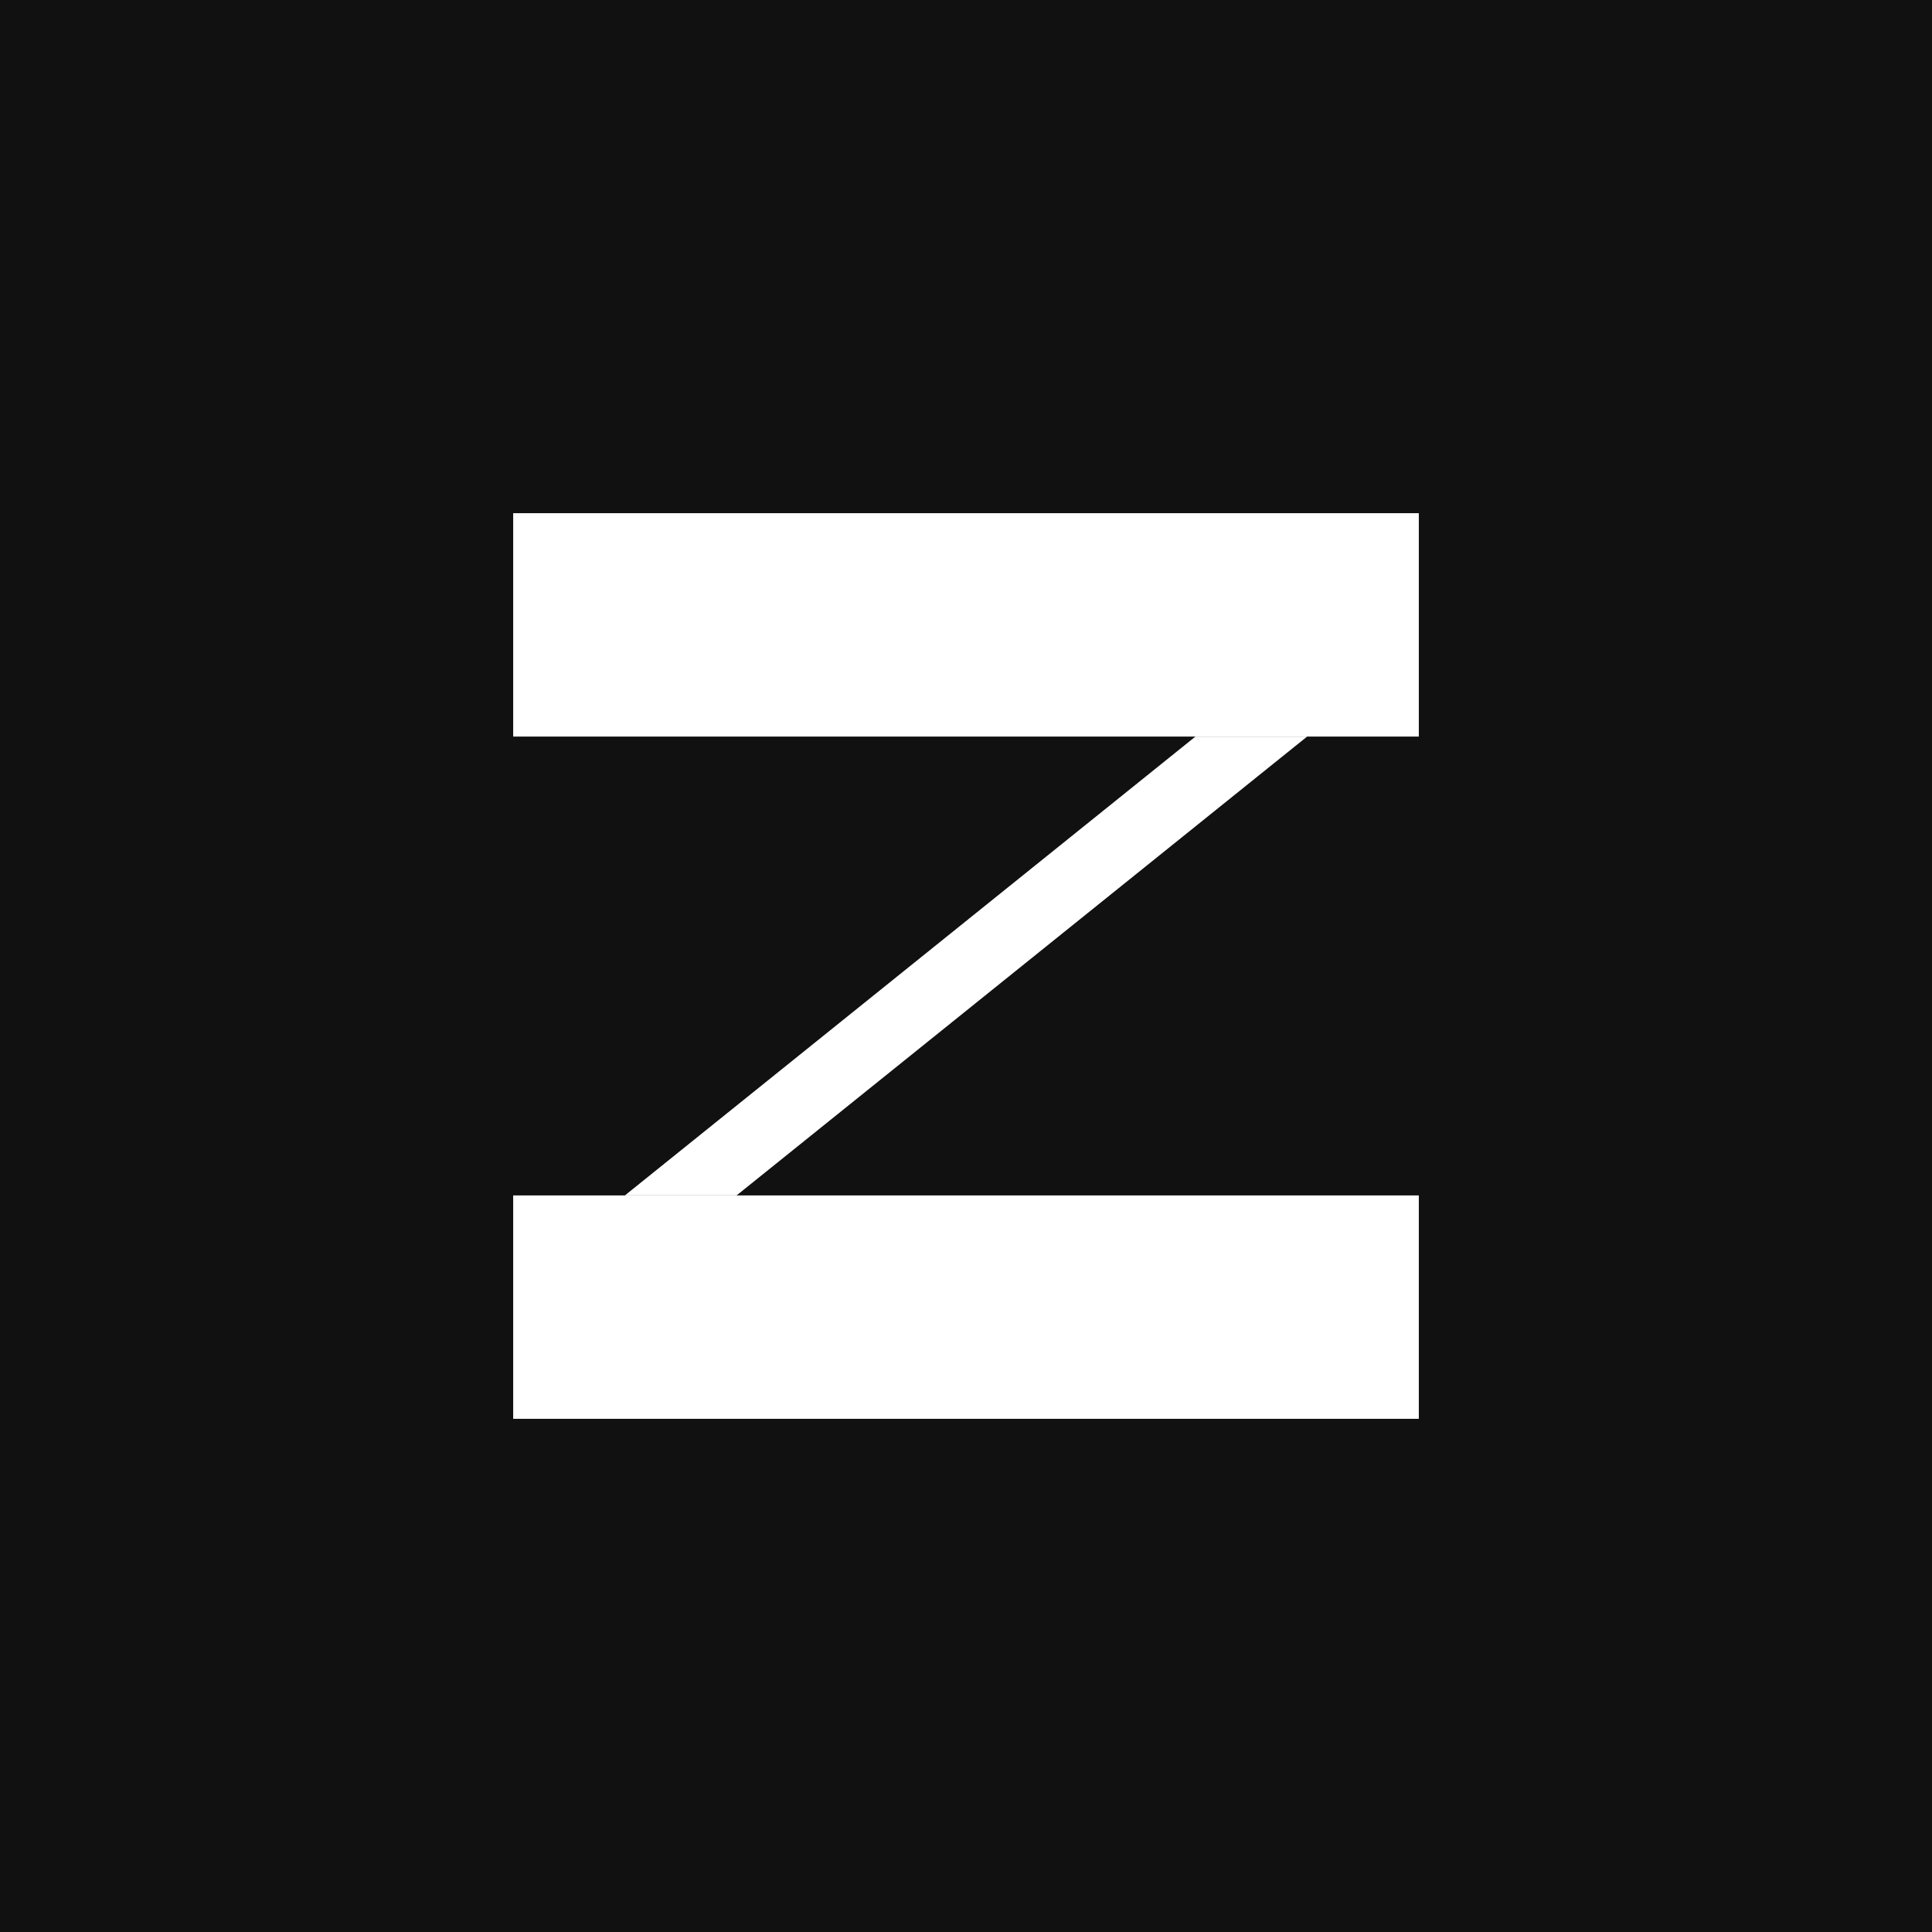
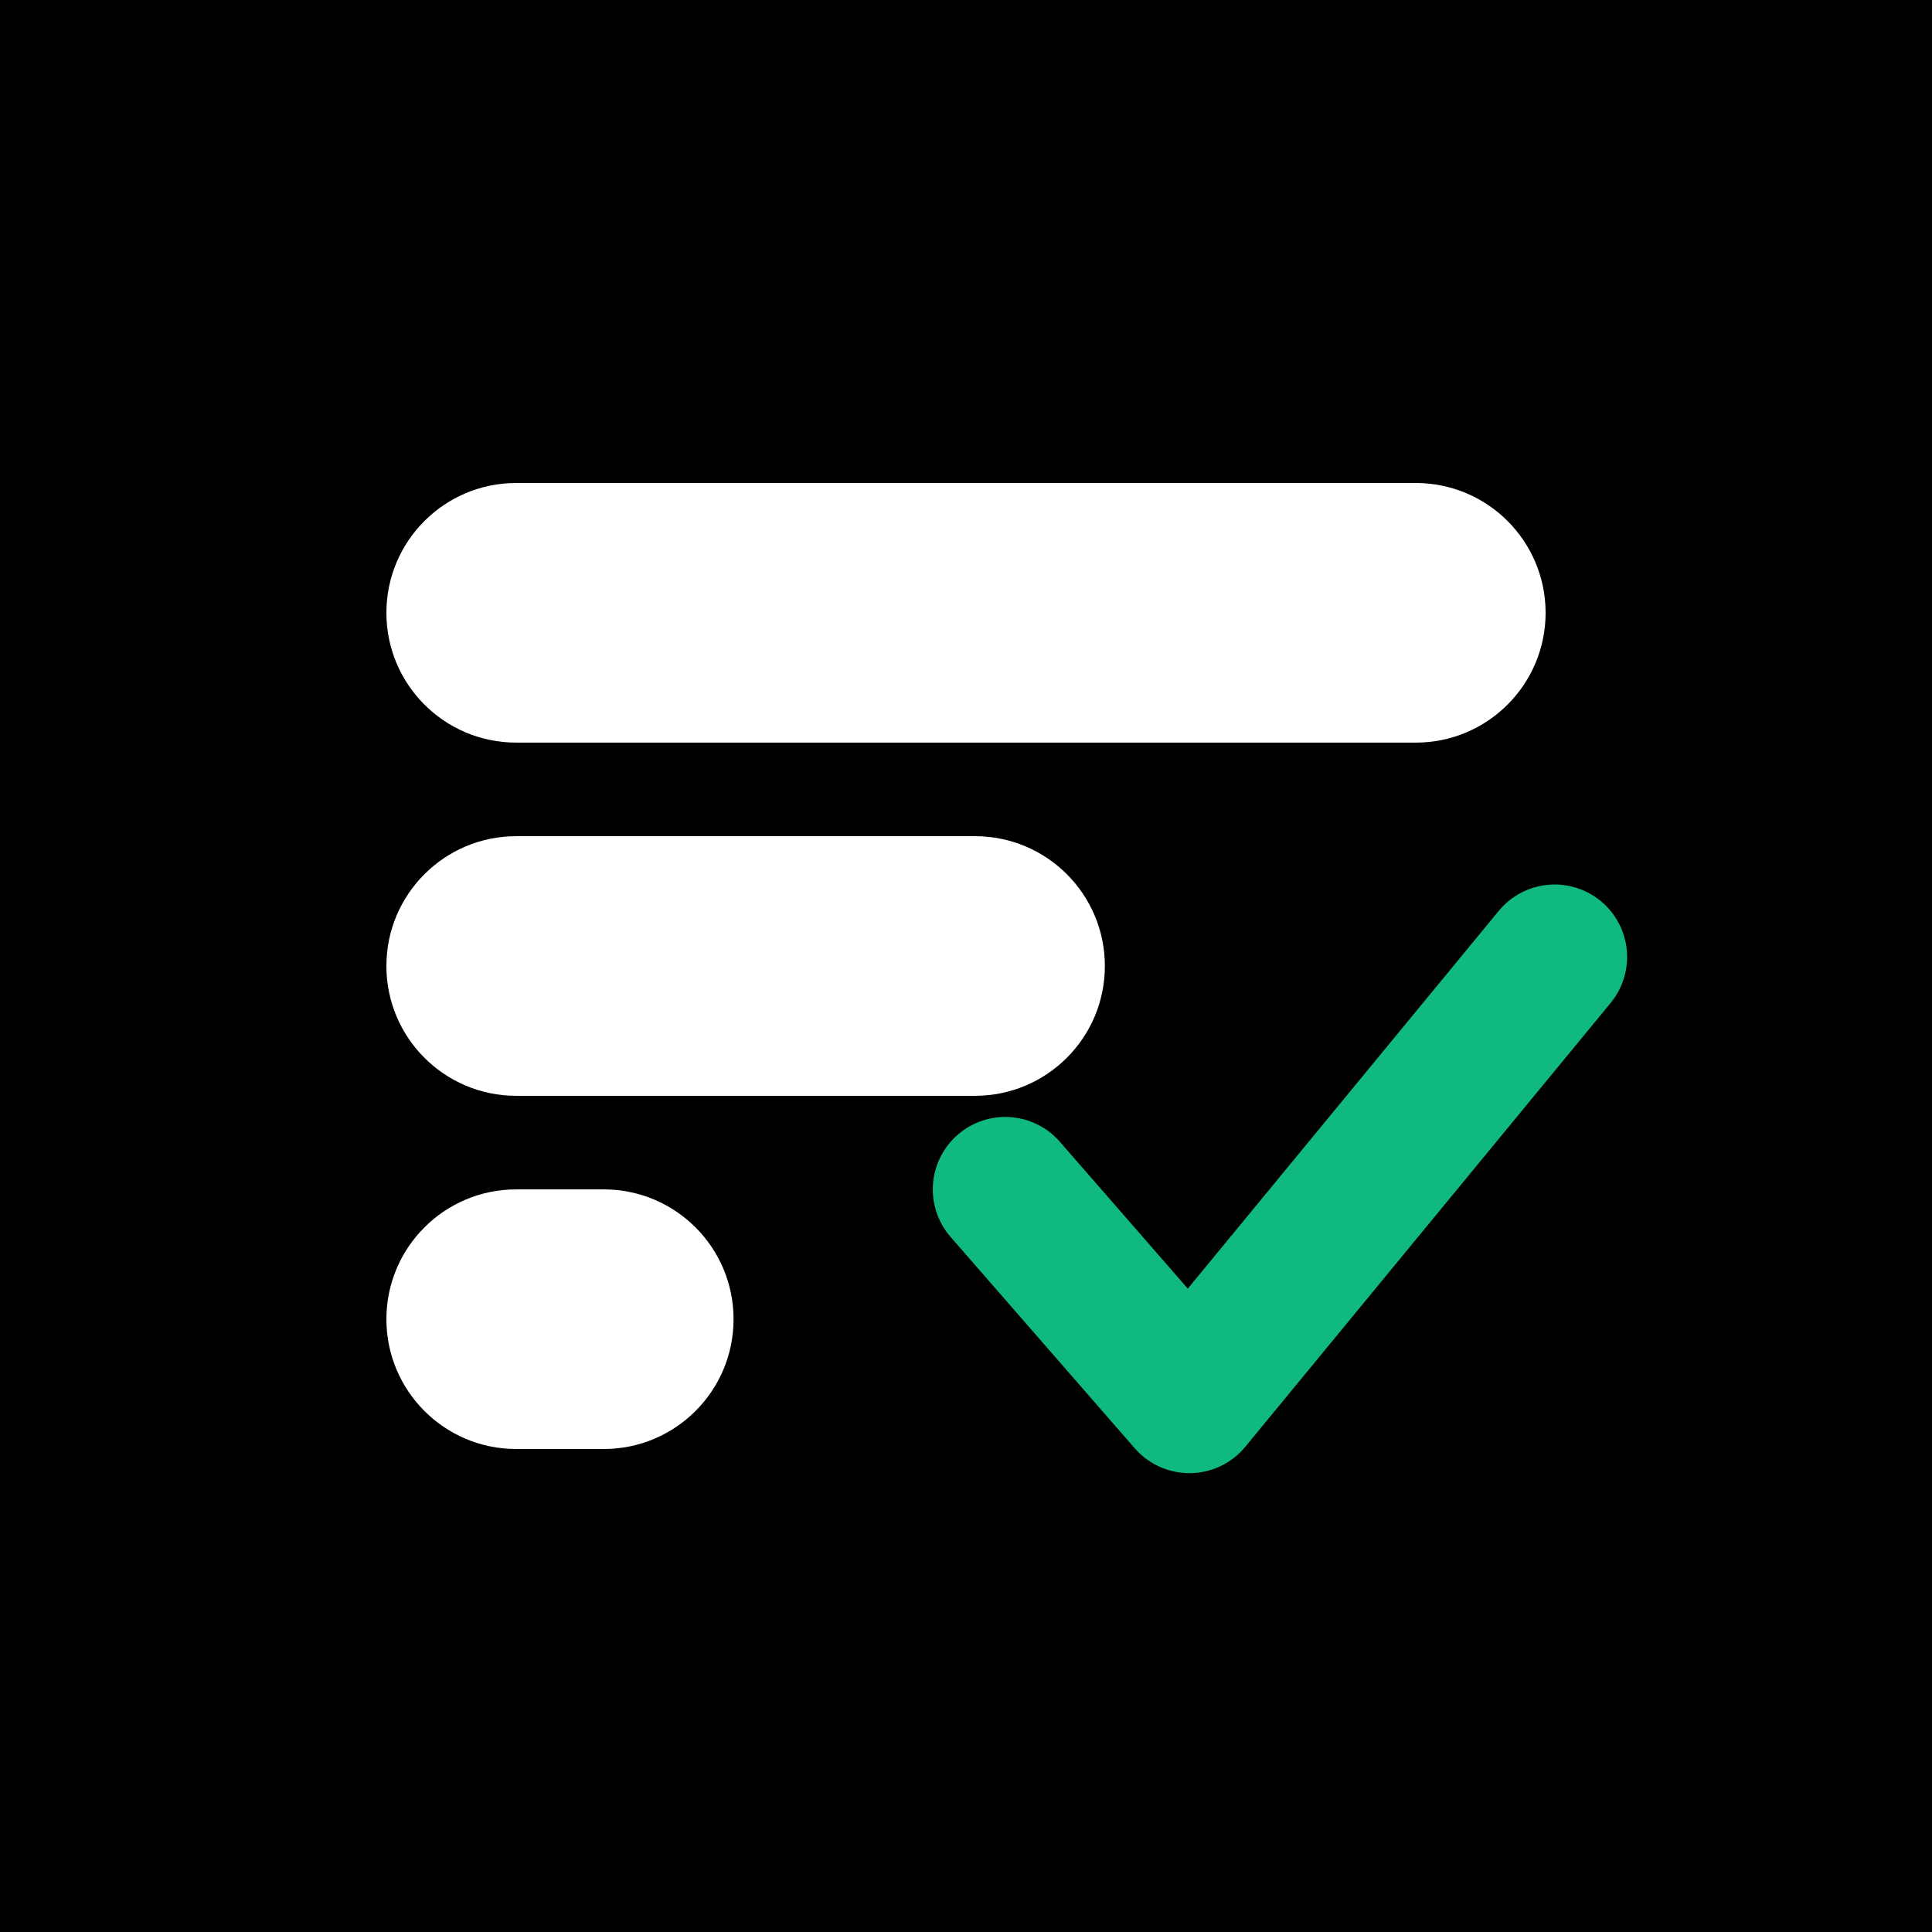
<svg xmlns="http://www.w3.org/2000/svg" viewBox="0 0 64 64">
-   <rect width="64" height="64" fill="#111" />
-   <path d="M17 17 H47 V24.4 H17 Z M47 39.6 H17 V47 H47 Z" fill="#fff" />
-   <path d="M43.3 24.4 L24.4 39.6 H20.7 L39.6 24.4 Z" fill="#fff" />
+   <rect width="64" height="64" fill="#000" />
+   <g fill="#fff">
+     <rect x="12.8" y="16" width="38.4" height="8.6" rx="4.3" />
+     <rect x="12.8" y="27.7" width="23.8" height="8.6" rx="4.3" />
+     <rect x="12.8" y="39.4" width="11.5" height="8.6" rx="4.3" />
+   </g>
+   <path d="M33.3 39.4 L39.4 46.4 L51.5 31.7" fill="none" stroke="#10b981" stroke-width="4.8" stroke-linecap="round" stroke-linejoin="round" />
</svg>
